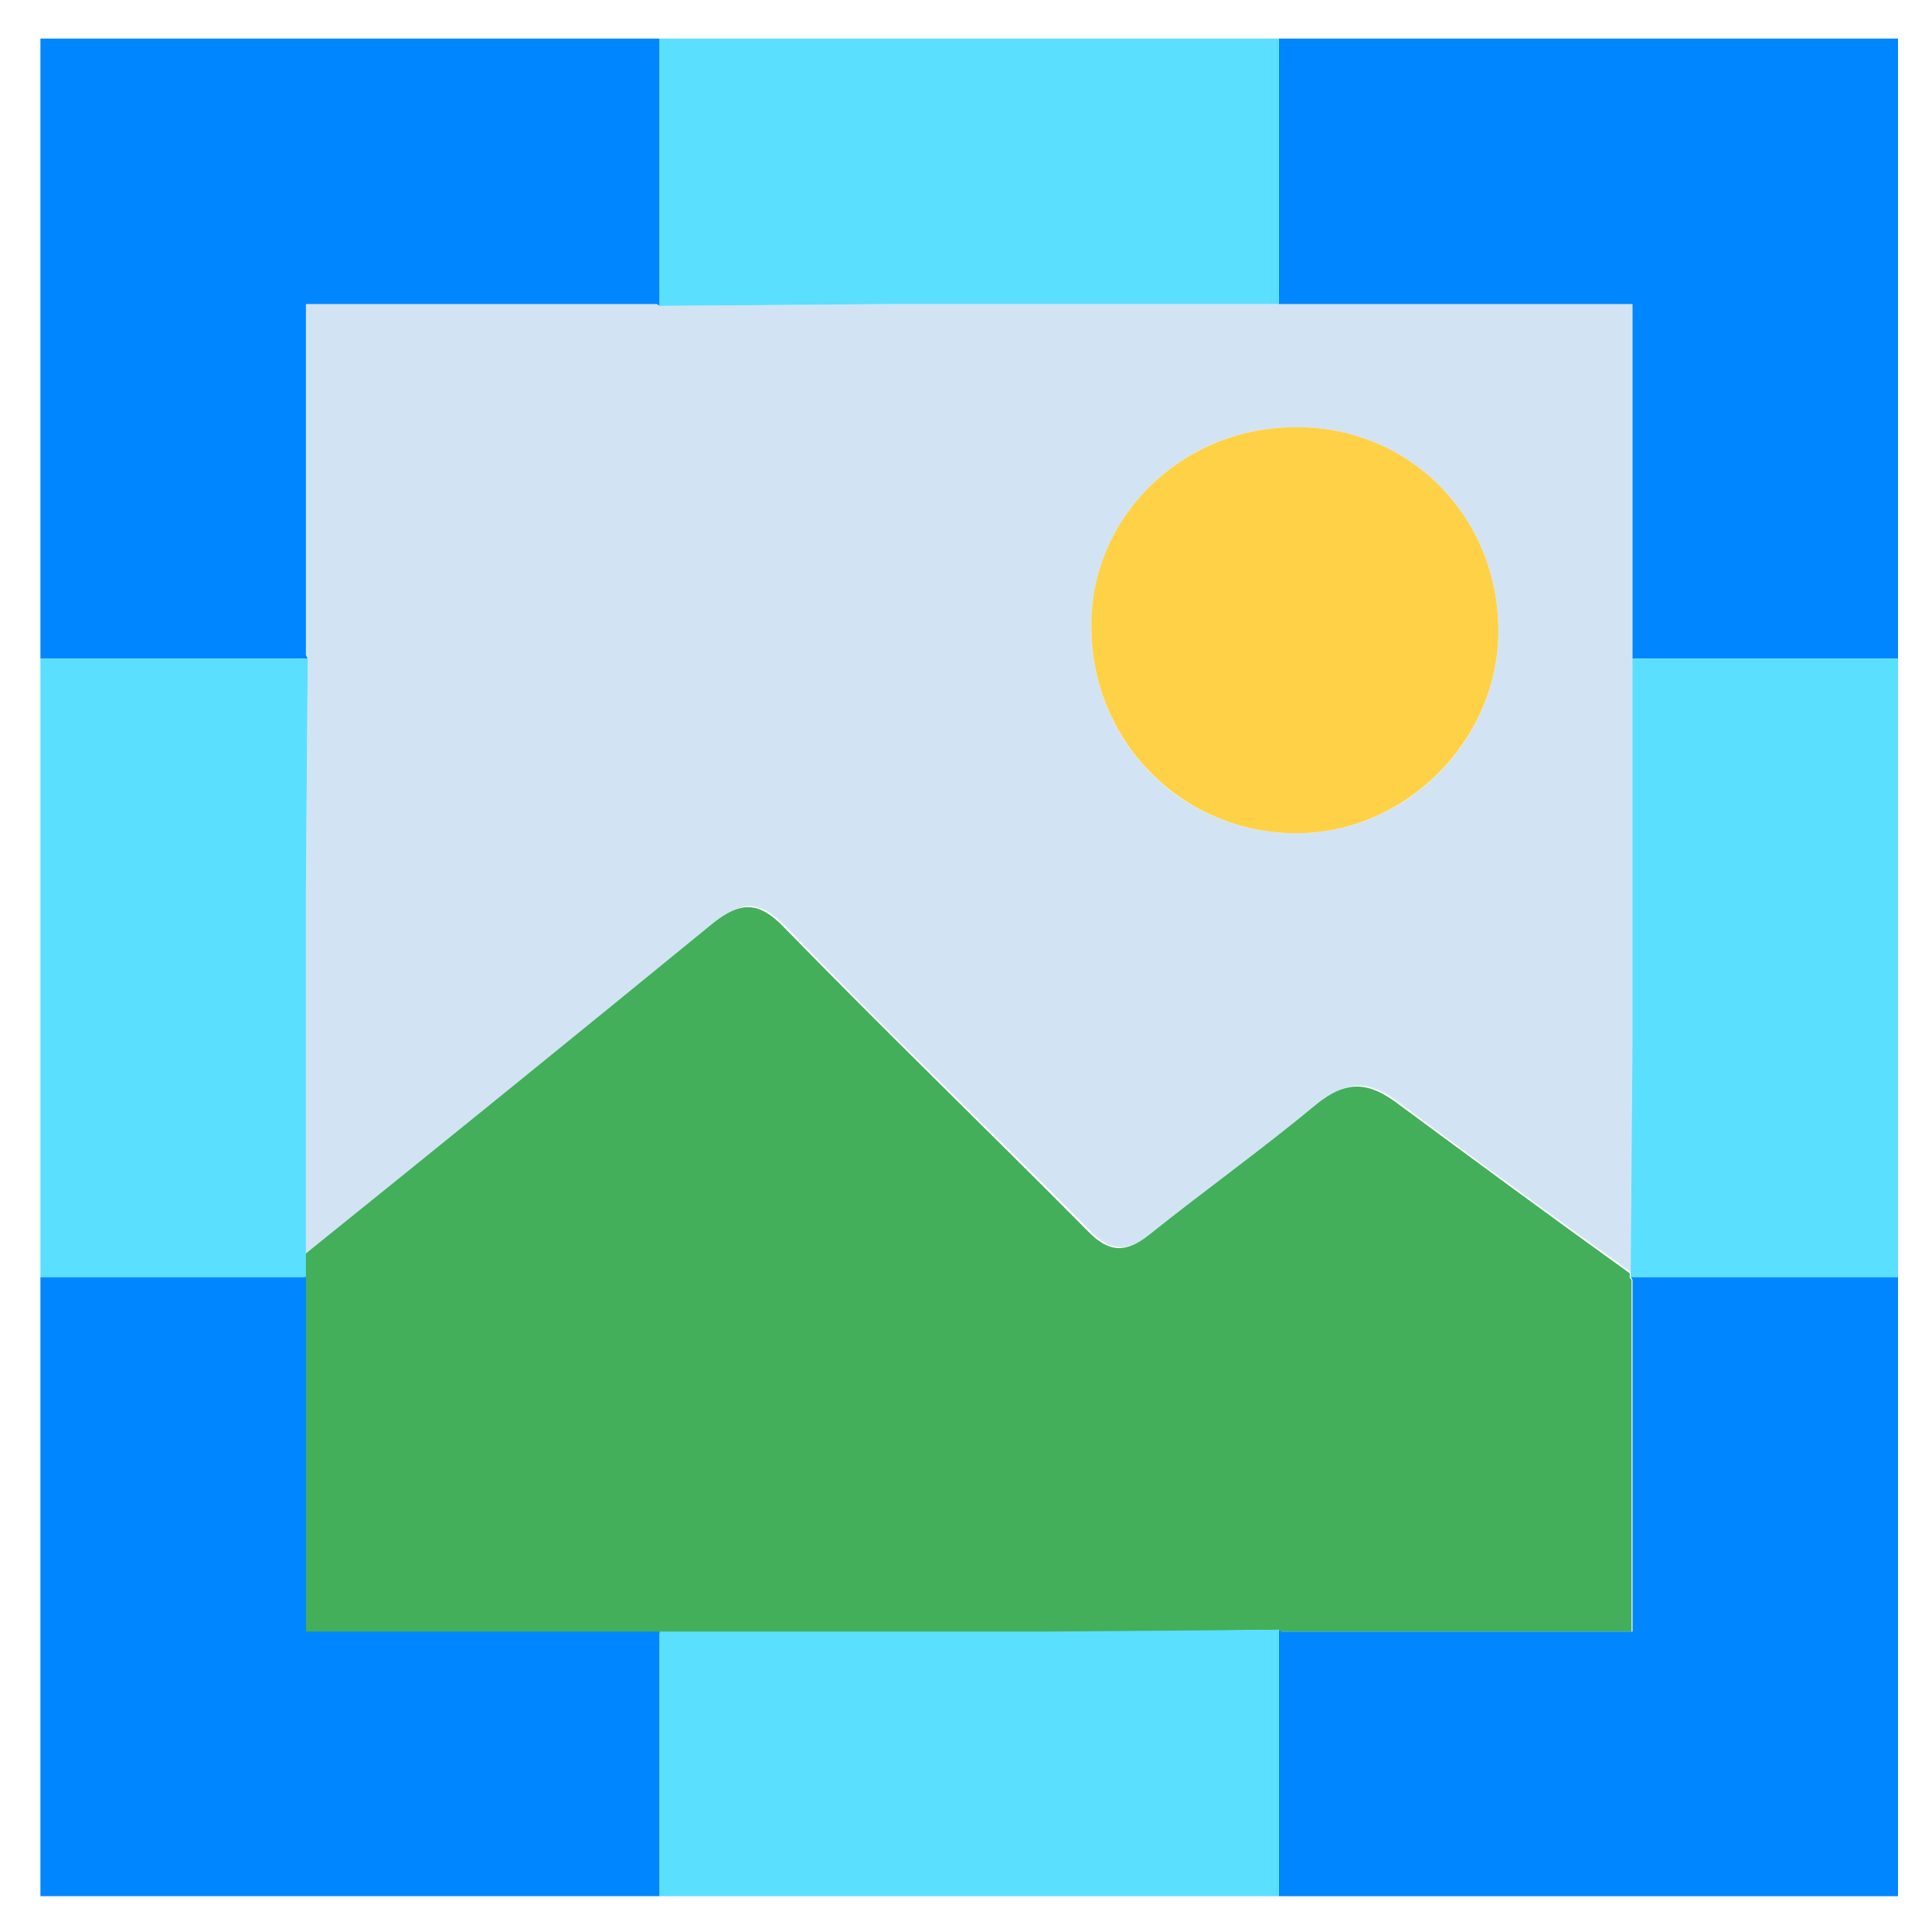
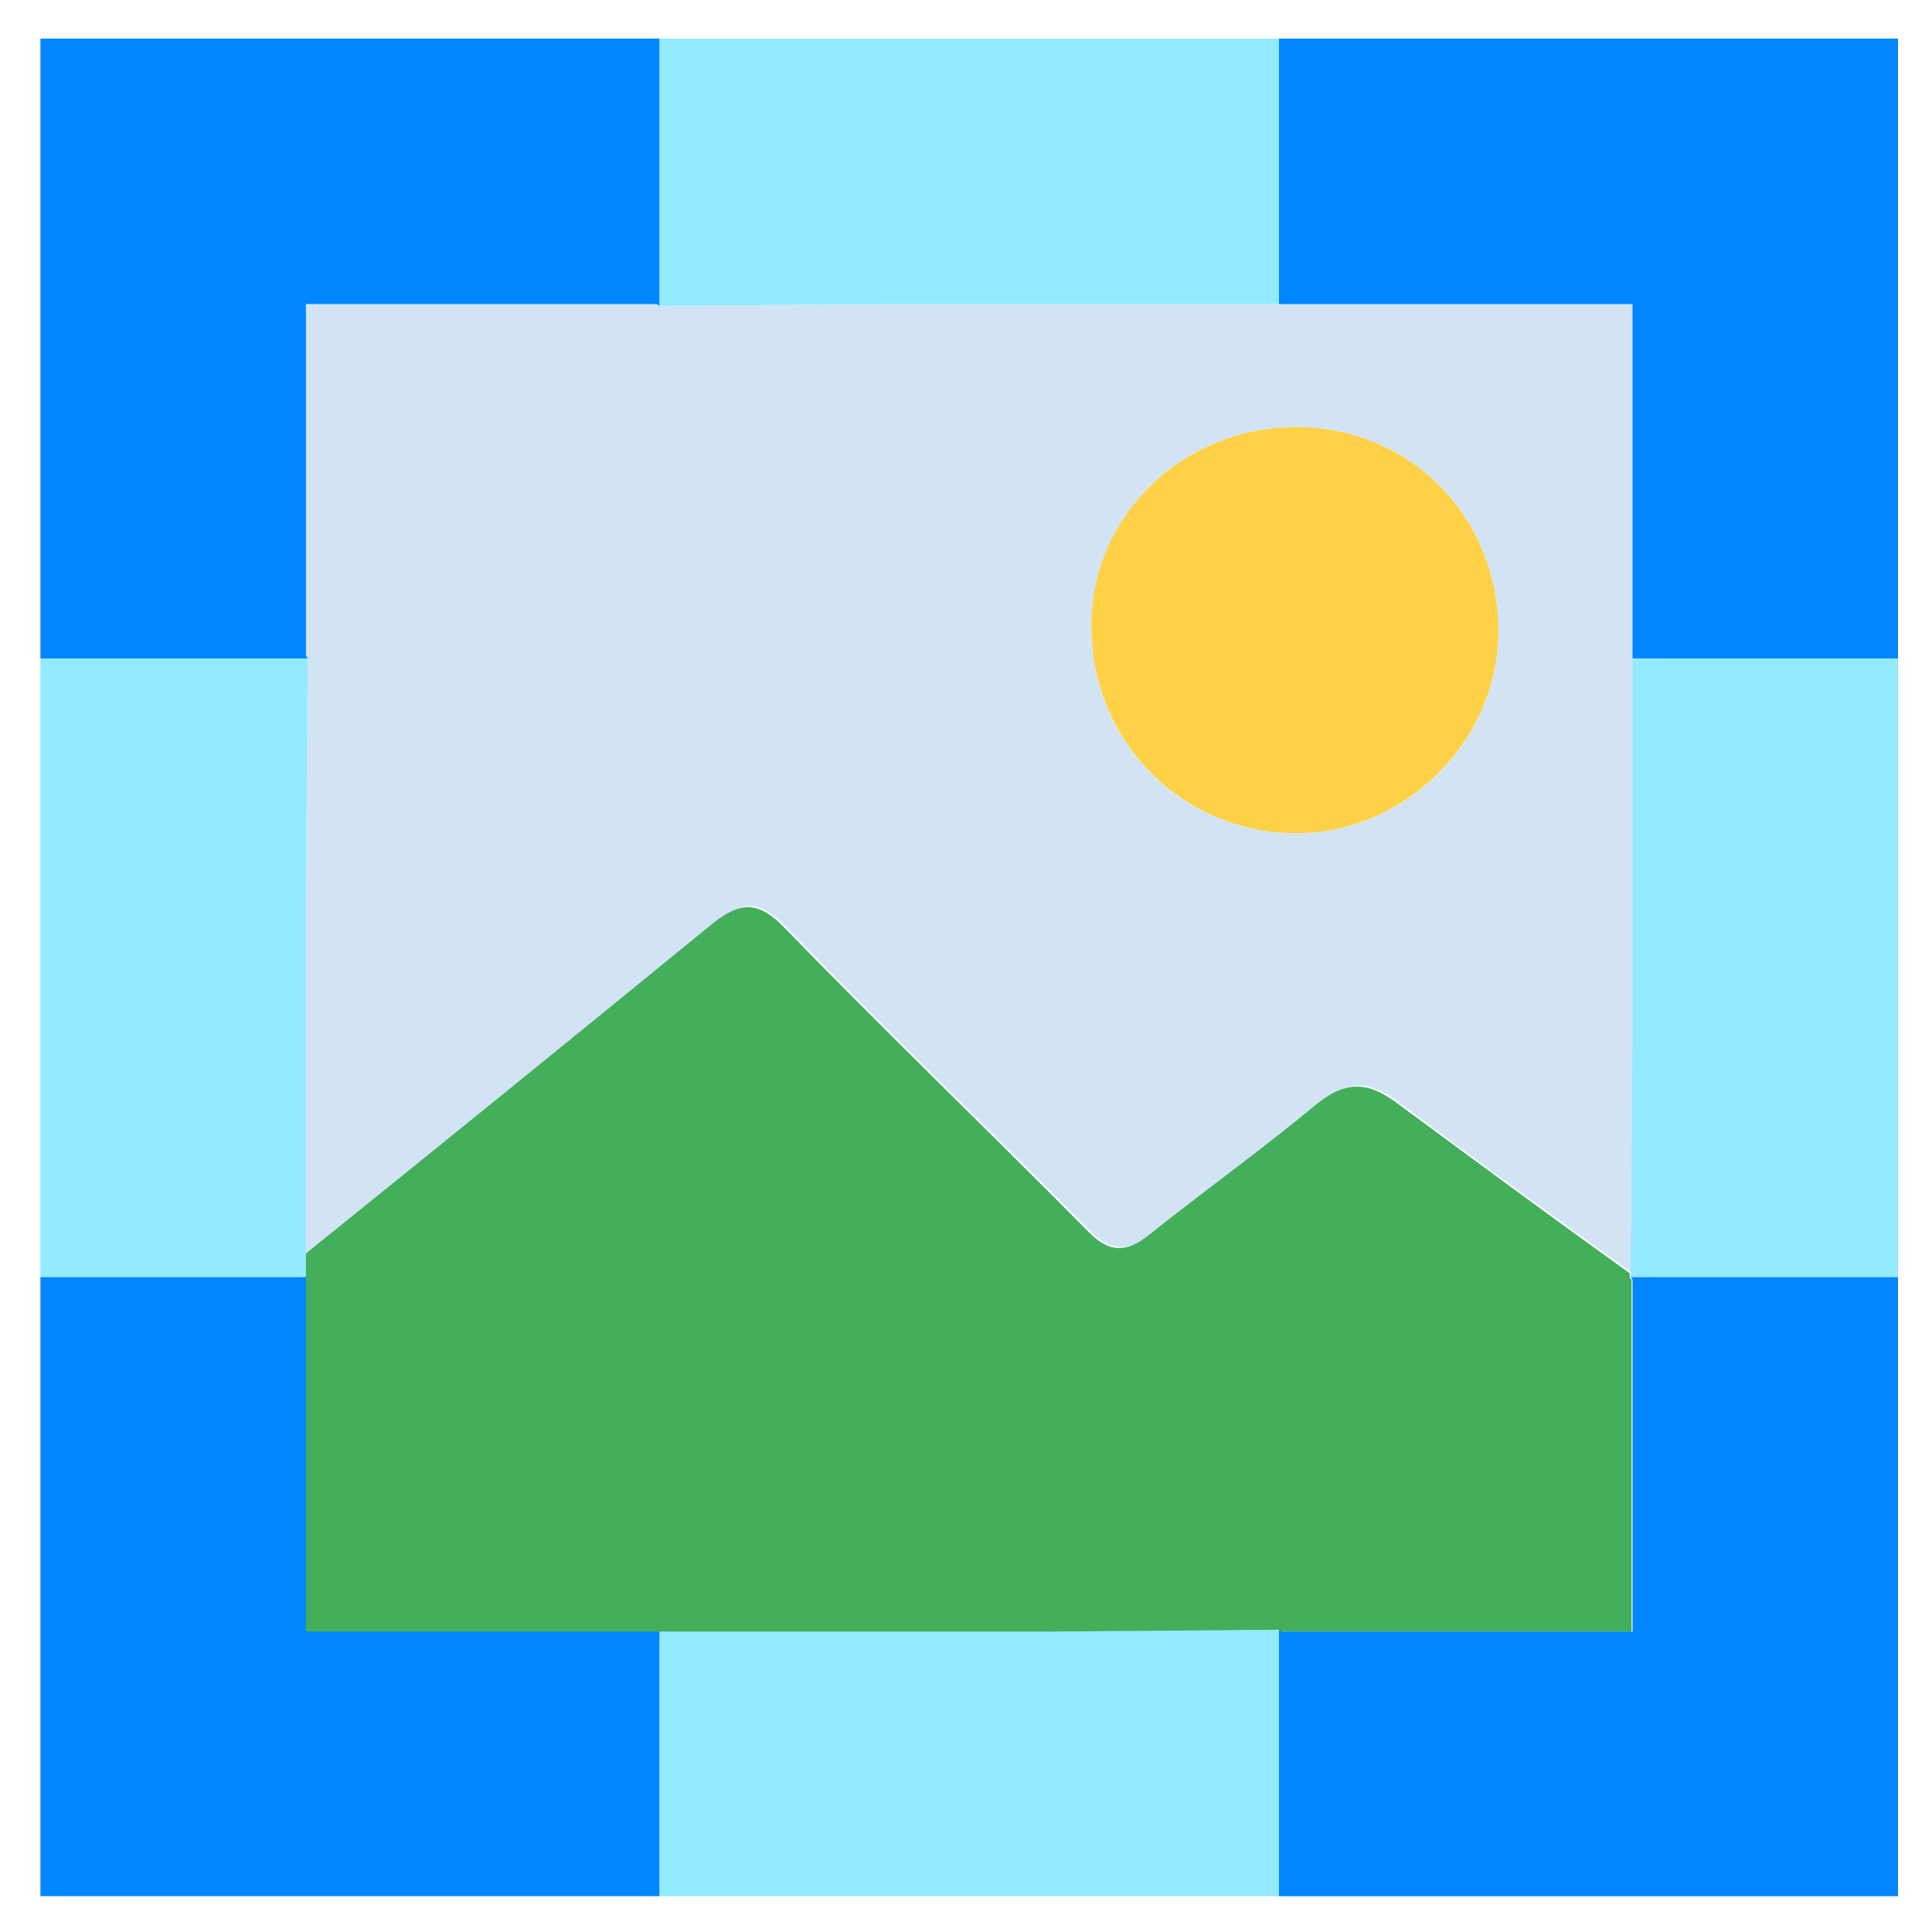
<svg xmlns="http://www.w3.org/2000/svg" version="1.1" id="Layer_1" x="0px" y="0px" viewBox="0 0 210.3 210.3" style="enable-background:new 0 0 210.3 210.3;" xml:space="preserve">
  <style type="text/css">
	.st0{fill:#D2E4F4;}
	.st1{fill:#43AF5A;}
	.st2{fill:#FED147;}
	.st3{fill:#0086FF;}
- 	.st4{fill:#5BDFFF;}
+ 	.st4{fill:#93EAFF;}
</style>
  <g>
    <path class="st0" d="M177.7,71.7V33.1h-38.4H97.1l-25.3,0.2l-0.2-0.2H33.3v38.2l0.2,0.3L33.3,97v39.5c14.9-12,29.7-24,44.5-36.1   c3-2.4,4.9-2.4,7.7,0.4c10.8,11.2,22.1,22,33.1,33.1c2.3,2.4,4.2,2.4,6.7,0.4c6-4.8,12.3-9.3,18.2-14.2c3.2-2.6,5.6-2.5,8.8-0.1   c8.4,6.3,16.8,12.4,25.3,18.5l0.2-24.8V71.7z M141.1,90.7c-12.3,0-22.1-9.7-22.3-22.1c-0.2-12.2,9.7-22.1,22.2-22.1   c12.4-0.1,22.1,9.7,22.1,22.2C163.1,80.7,153,90.7,141.1,90.7z" />
    <path class="st1" d="M139.2,177.4l0.2,0.2h38.2v-38.3l-0.2-0.2l0-0.5c-8.5-6.1-16.9-12.3-25.3-18.5c-3.2-2.4-5.6-2.5-8.8,0.1   c-5.9,4.9-12.2,9.4-18.2,14.2c-2.5,2-4.4,2-6.7-0.4c-11-11.1-22.2-21.9-33.1-33.1c-2.7-2.8-4.7-2.8-7.7-0.4   c-14.8,12.1-29.6,24.1-44.5,36.1v2.6v38.6h38.4h42.1L139.2,177.4l0,11.9v10.3h0v-10.3V177.4z" />
    <path class="st2" d="M141,46.5c-12.5,0-22.5,10-22.2,22.1c0.2,12.4,10.1,22.1,22.3,22.1c11.9,0,22-10.1,22-22   C163.1,56.2,153.4,46.4,141,46.5z" />
    <polygon class="st3" points="71.8,189.3 71.8,177.6 33.3,177.6 33.3,139 30.1,139 24.1,139 16.2,139 10.8,139 4.4,139 4.4,206.4    71.8,206.4 71.8,199.6  " />
    <polygon class="st3" points="206.6,139 204.2,139 192.1,139 191,139 178.2,139 177.5,139 177.7,139.3 177.7,177.6 139.5,177.6    139.2,177.4 139.2,189.3 139.2,199.7 139.2,206.4 206.6,206.4 206.6,139  " />
    <polygon class="st3" points="16.2,71.7 24.2,71.7 33.5,71.7 33.3,71.3 33.3,33.1 71.5,33.1 71.8,33.3 71.8,19.8 71.8,13.4    71.8,6.2 71.8,4.2 4.4,4.2 4.4,71.7 10.8,71.7  " />
    <polygon class="st3" points="139.2,13.4 139.2,19.7 139.2,33.1 177.7,33.1 177.7,71.7 191.1,71.7 192.1,71.7 204.2,71.7    206.6,71.7 206.6,4.2 139.2,4.2 139.2,6.2  " />
    <polygon class="st4" points="71.8,13.4 71.8,19.8 71.8,33.3 97.1,33.1 139.2,33.1 139.2,19.7 139.2,13.4 139.2,6.2 139.2,4.2    71.8,4.2 71.8,6.2  " />
    <polygon class="st4" points="139.2,177.4 113.8,177.6 71.8,177.6 71.8,189.3 71.8,199.6 71.8,206.4 139.2,206.4 139.2,199.7    139.2,189.3  " />
    <polygon class="st4" points="192.1,71.7 191.1,71.7 177.7,71.7 177.7,113.7 177.5,138.5 177.5,139 178.2,139 191,139 192.1,139    204.2,139 206.6,139 206.6,71.7 204.2,71.7  " />
    <polygon class="st4" points="16.2,139 24.1,139 30.1,139 33.3,139 33.3,136.5 33.3,97 33.5,71.7 24.2,71.7 16.2,71.7 10.8,71.7    4.4,71.7 4.4,139 10.8,139  " />
  </g>
</svg>
